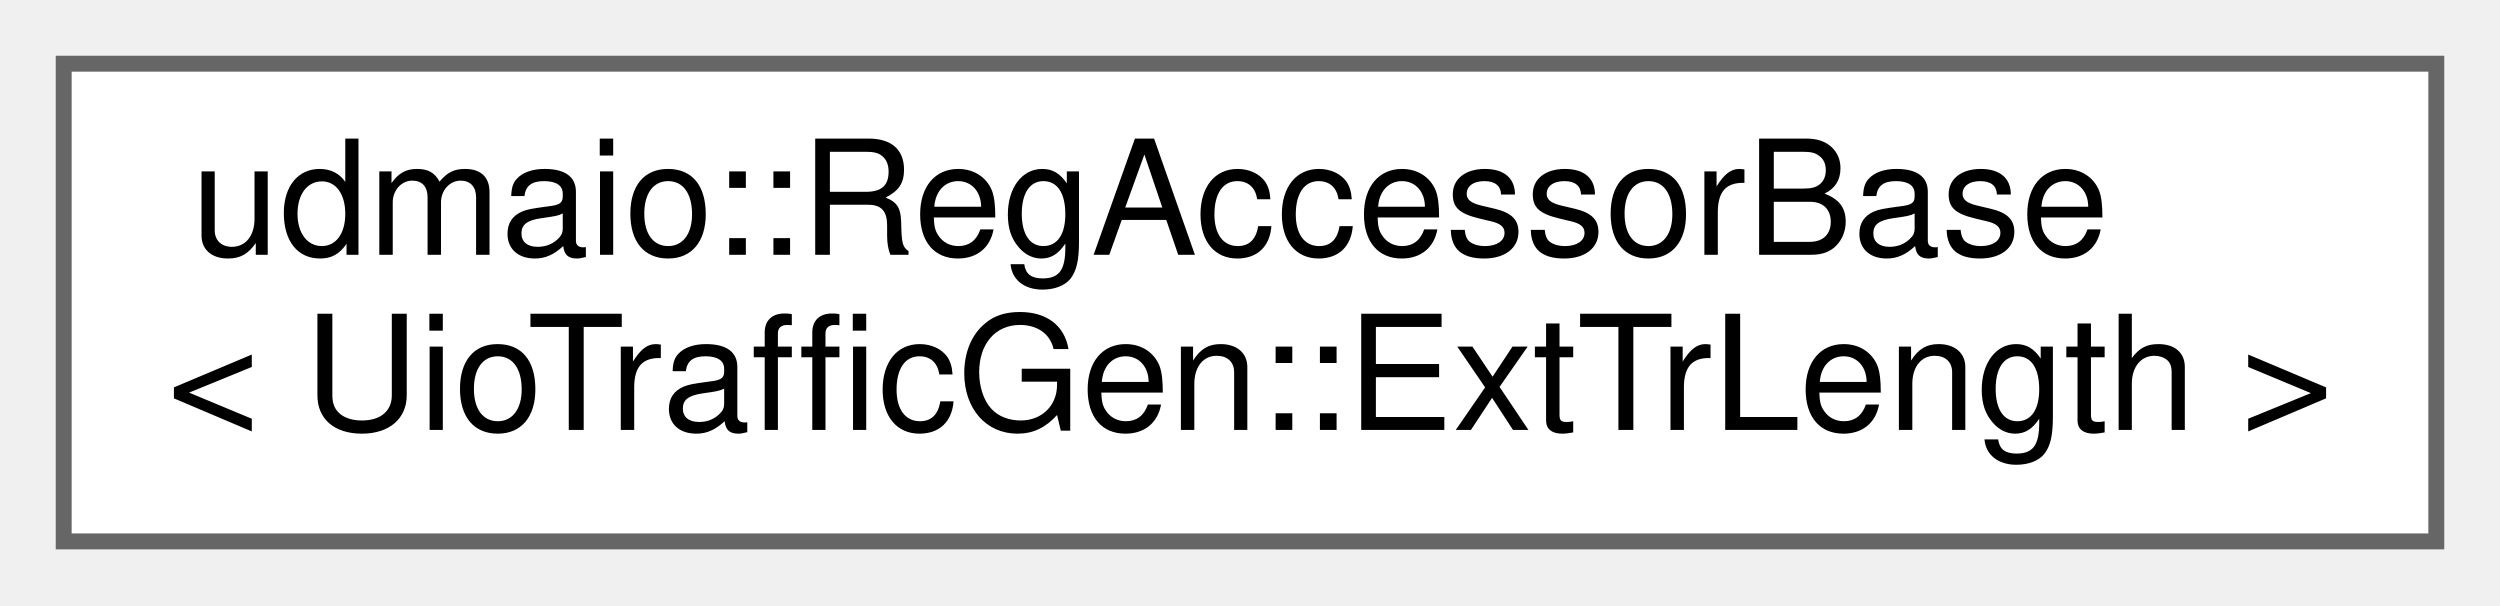
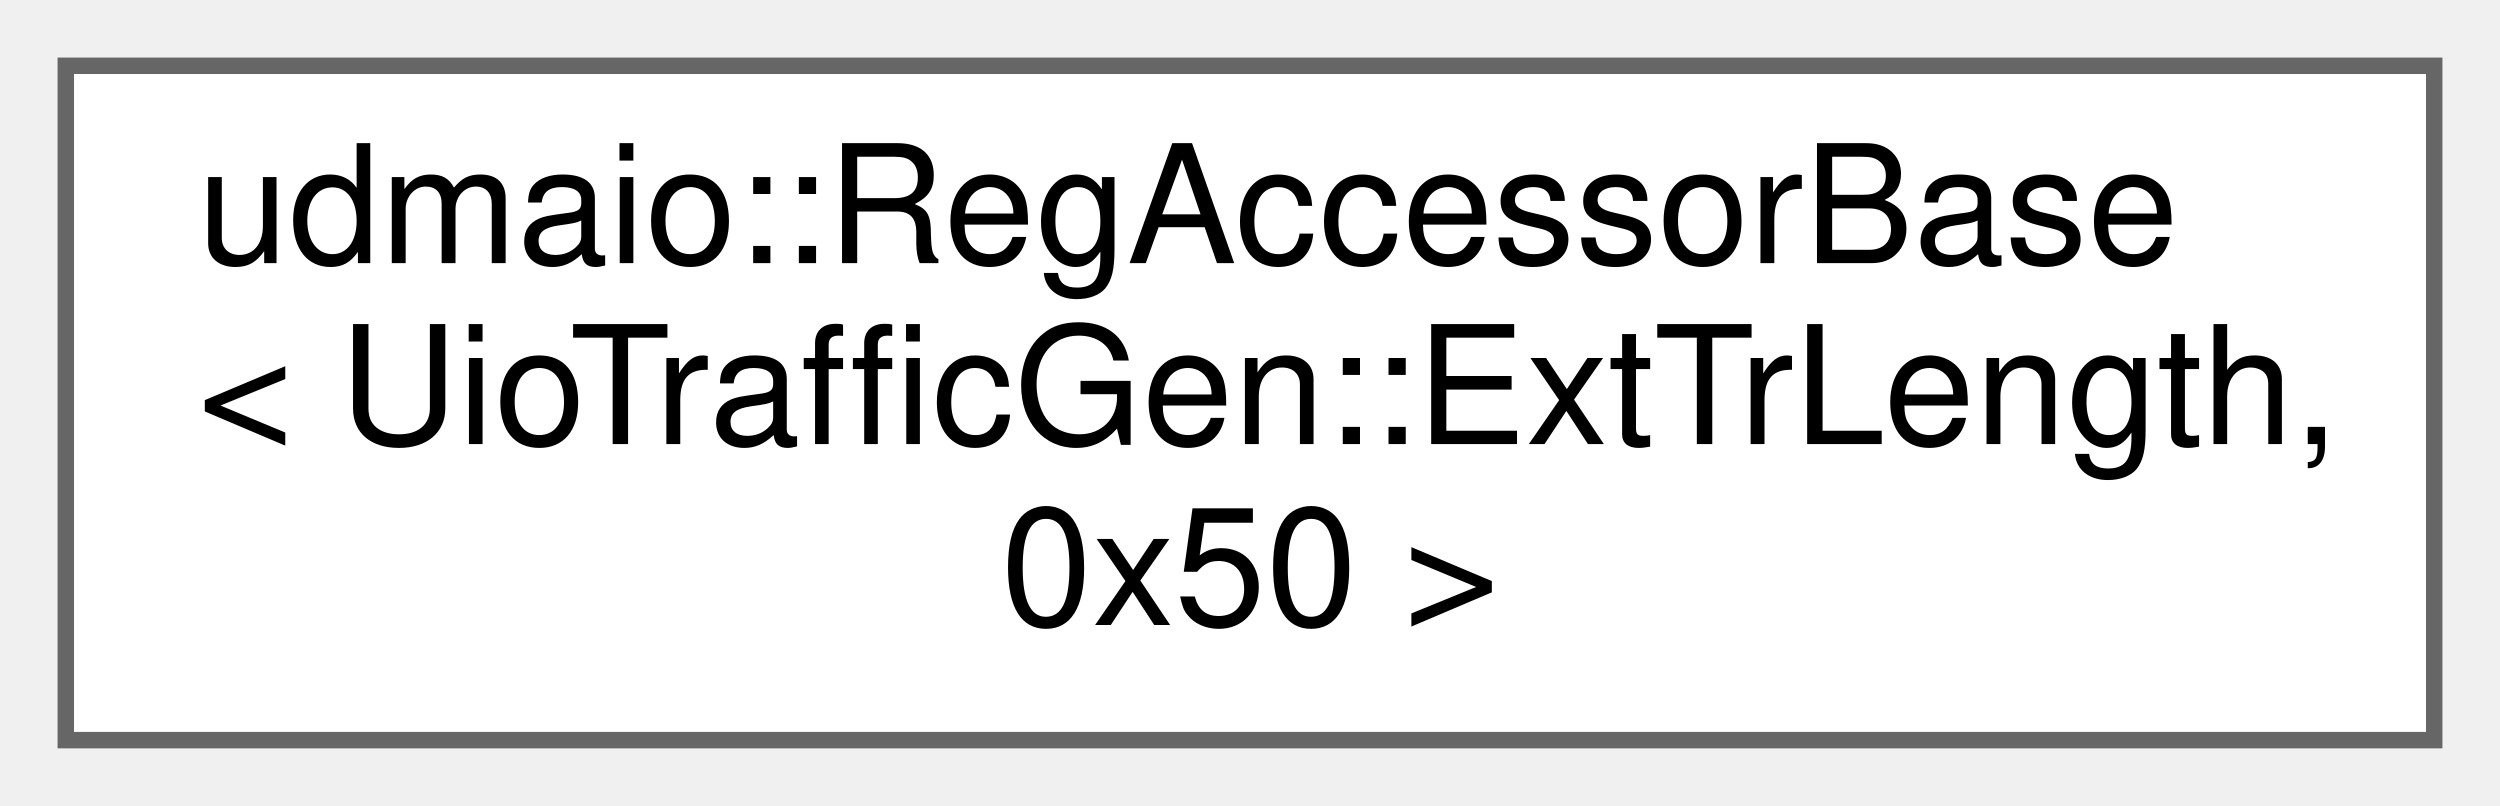
- <svg xmlns="http://www.w3.org/2000/svg" xmlns:xlink="http://www.w3.org/1999/xlink" width="157pt" height="38pt" viewBox="0.00 0.00 157.00 38.00">
-   <g id="graph0" class="graph" transform="scale(1 1) rotate(0) translate(4 34)">
+ <svg xmlns="http://www.w3.org/2000/svg" xmlns:xlink="http://www.w3.org/1999/xlink" width="152pt" height="49pt" viewBox="0.00 0.00 152.00 49.00">
+   <g id="graph0" class="graph" transform="scale(1 1) rotate(0) translate(4 45)">
    <g id="node1" class="node">
      <g id="a_node1">
        <a xlink:href="classudmaio_1_1_reg_accessor_base.html" target="_top" xlink:title=" ">
-           <polygon fill="white" stroke="#666666" points="149,-30 0,-30 0,0 149,0 149,-30" />
-           <text text-anchor="start" x="8" y="-18" font-family="Helvetica,sans-Serif" font-size="10.00">udmaio::RegAccessorBase</text>
-           <text text-anchor="middle" x="74.5" y="-7" font-family="Helvetica,sans-Serif" font-size="10.00">&lt; UioTrafficGen::ExtTrLength &gt;</text>
+           <polygon fill="white" stroke="#666666" points="144,-41 0,-41 0,0 144,0 144,-41" />
+           <text text-anchor="start" x="8" y="-29" font-family="Helvetica,sans-Serif" font-size="10.00">udmaio::RegAccessorBase</text>
+           <text text-anchor="start" x="8" y="-18" font-family="Helvetica,sans-Serif" font-size="10.00">&lt; UioTrafficGen::ExtTrLength,</text>
+           <text text-anchor="middle" x="72" y="-7" font-family="Helvetica,sans-Serif" font-size="10.00"> 0x50 &gt;</text>
        </a>
      </g>
    </g>
  </g>
</svg>
